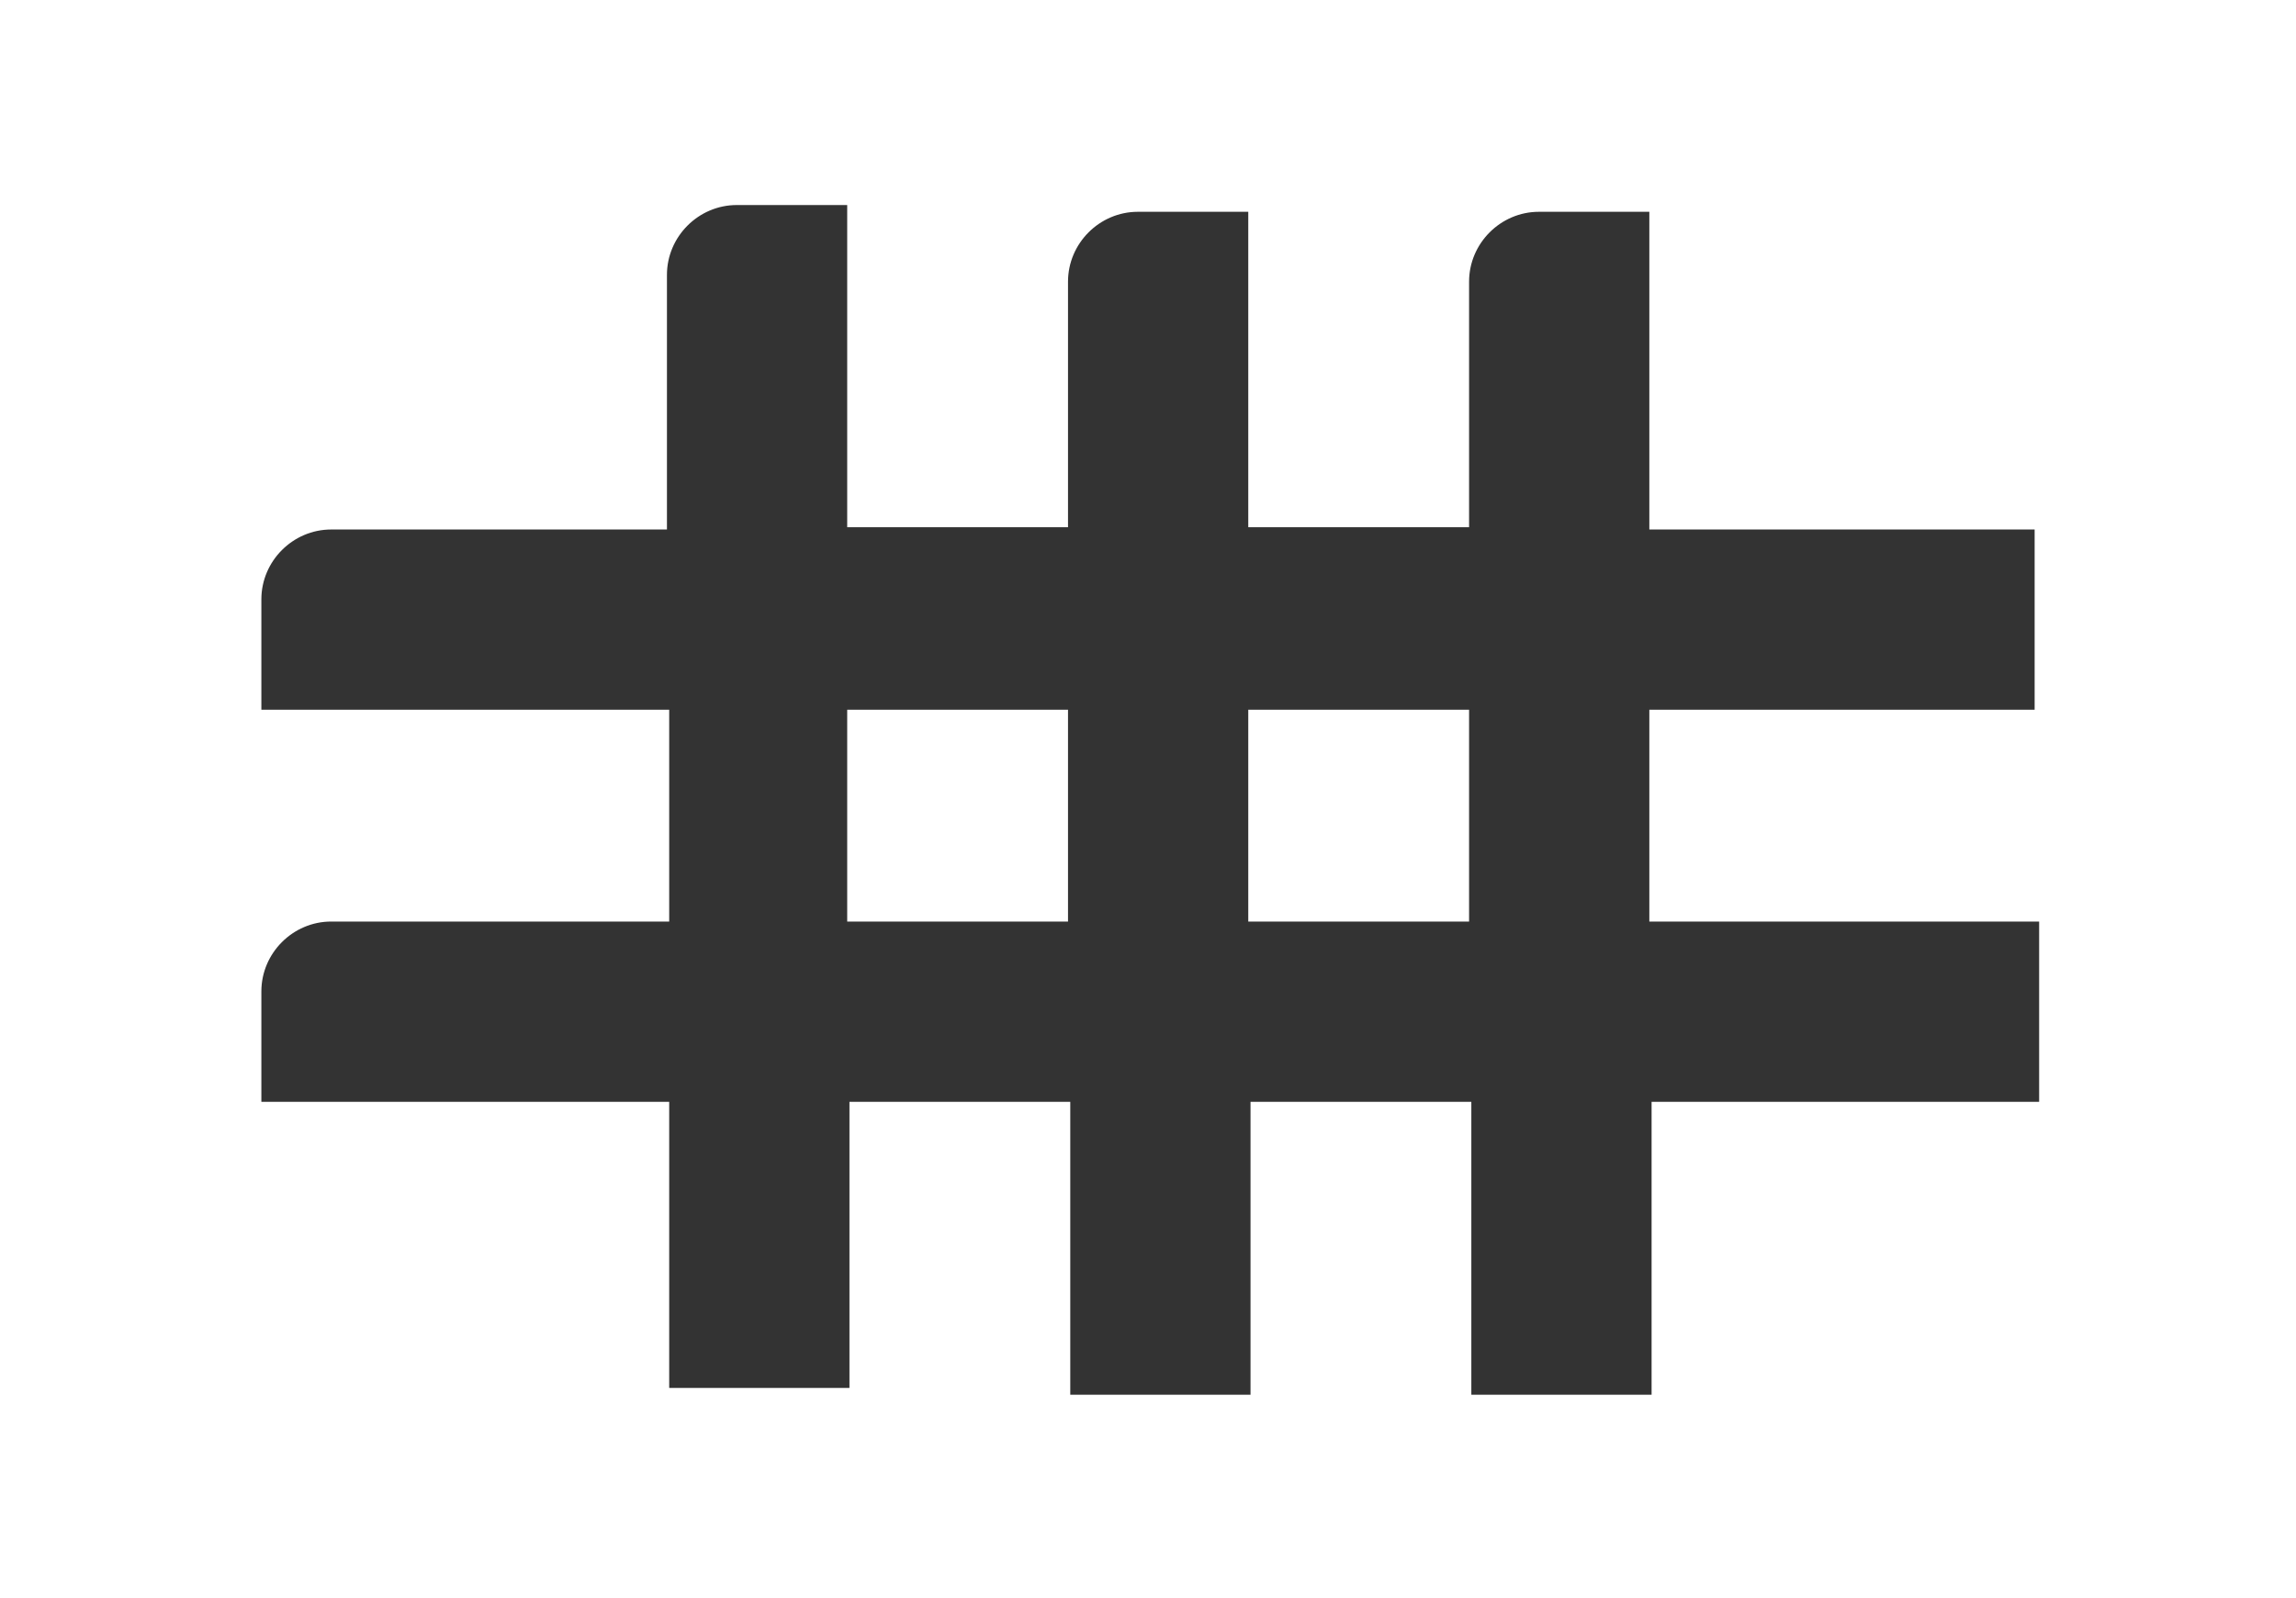
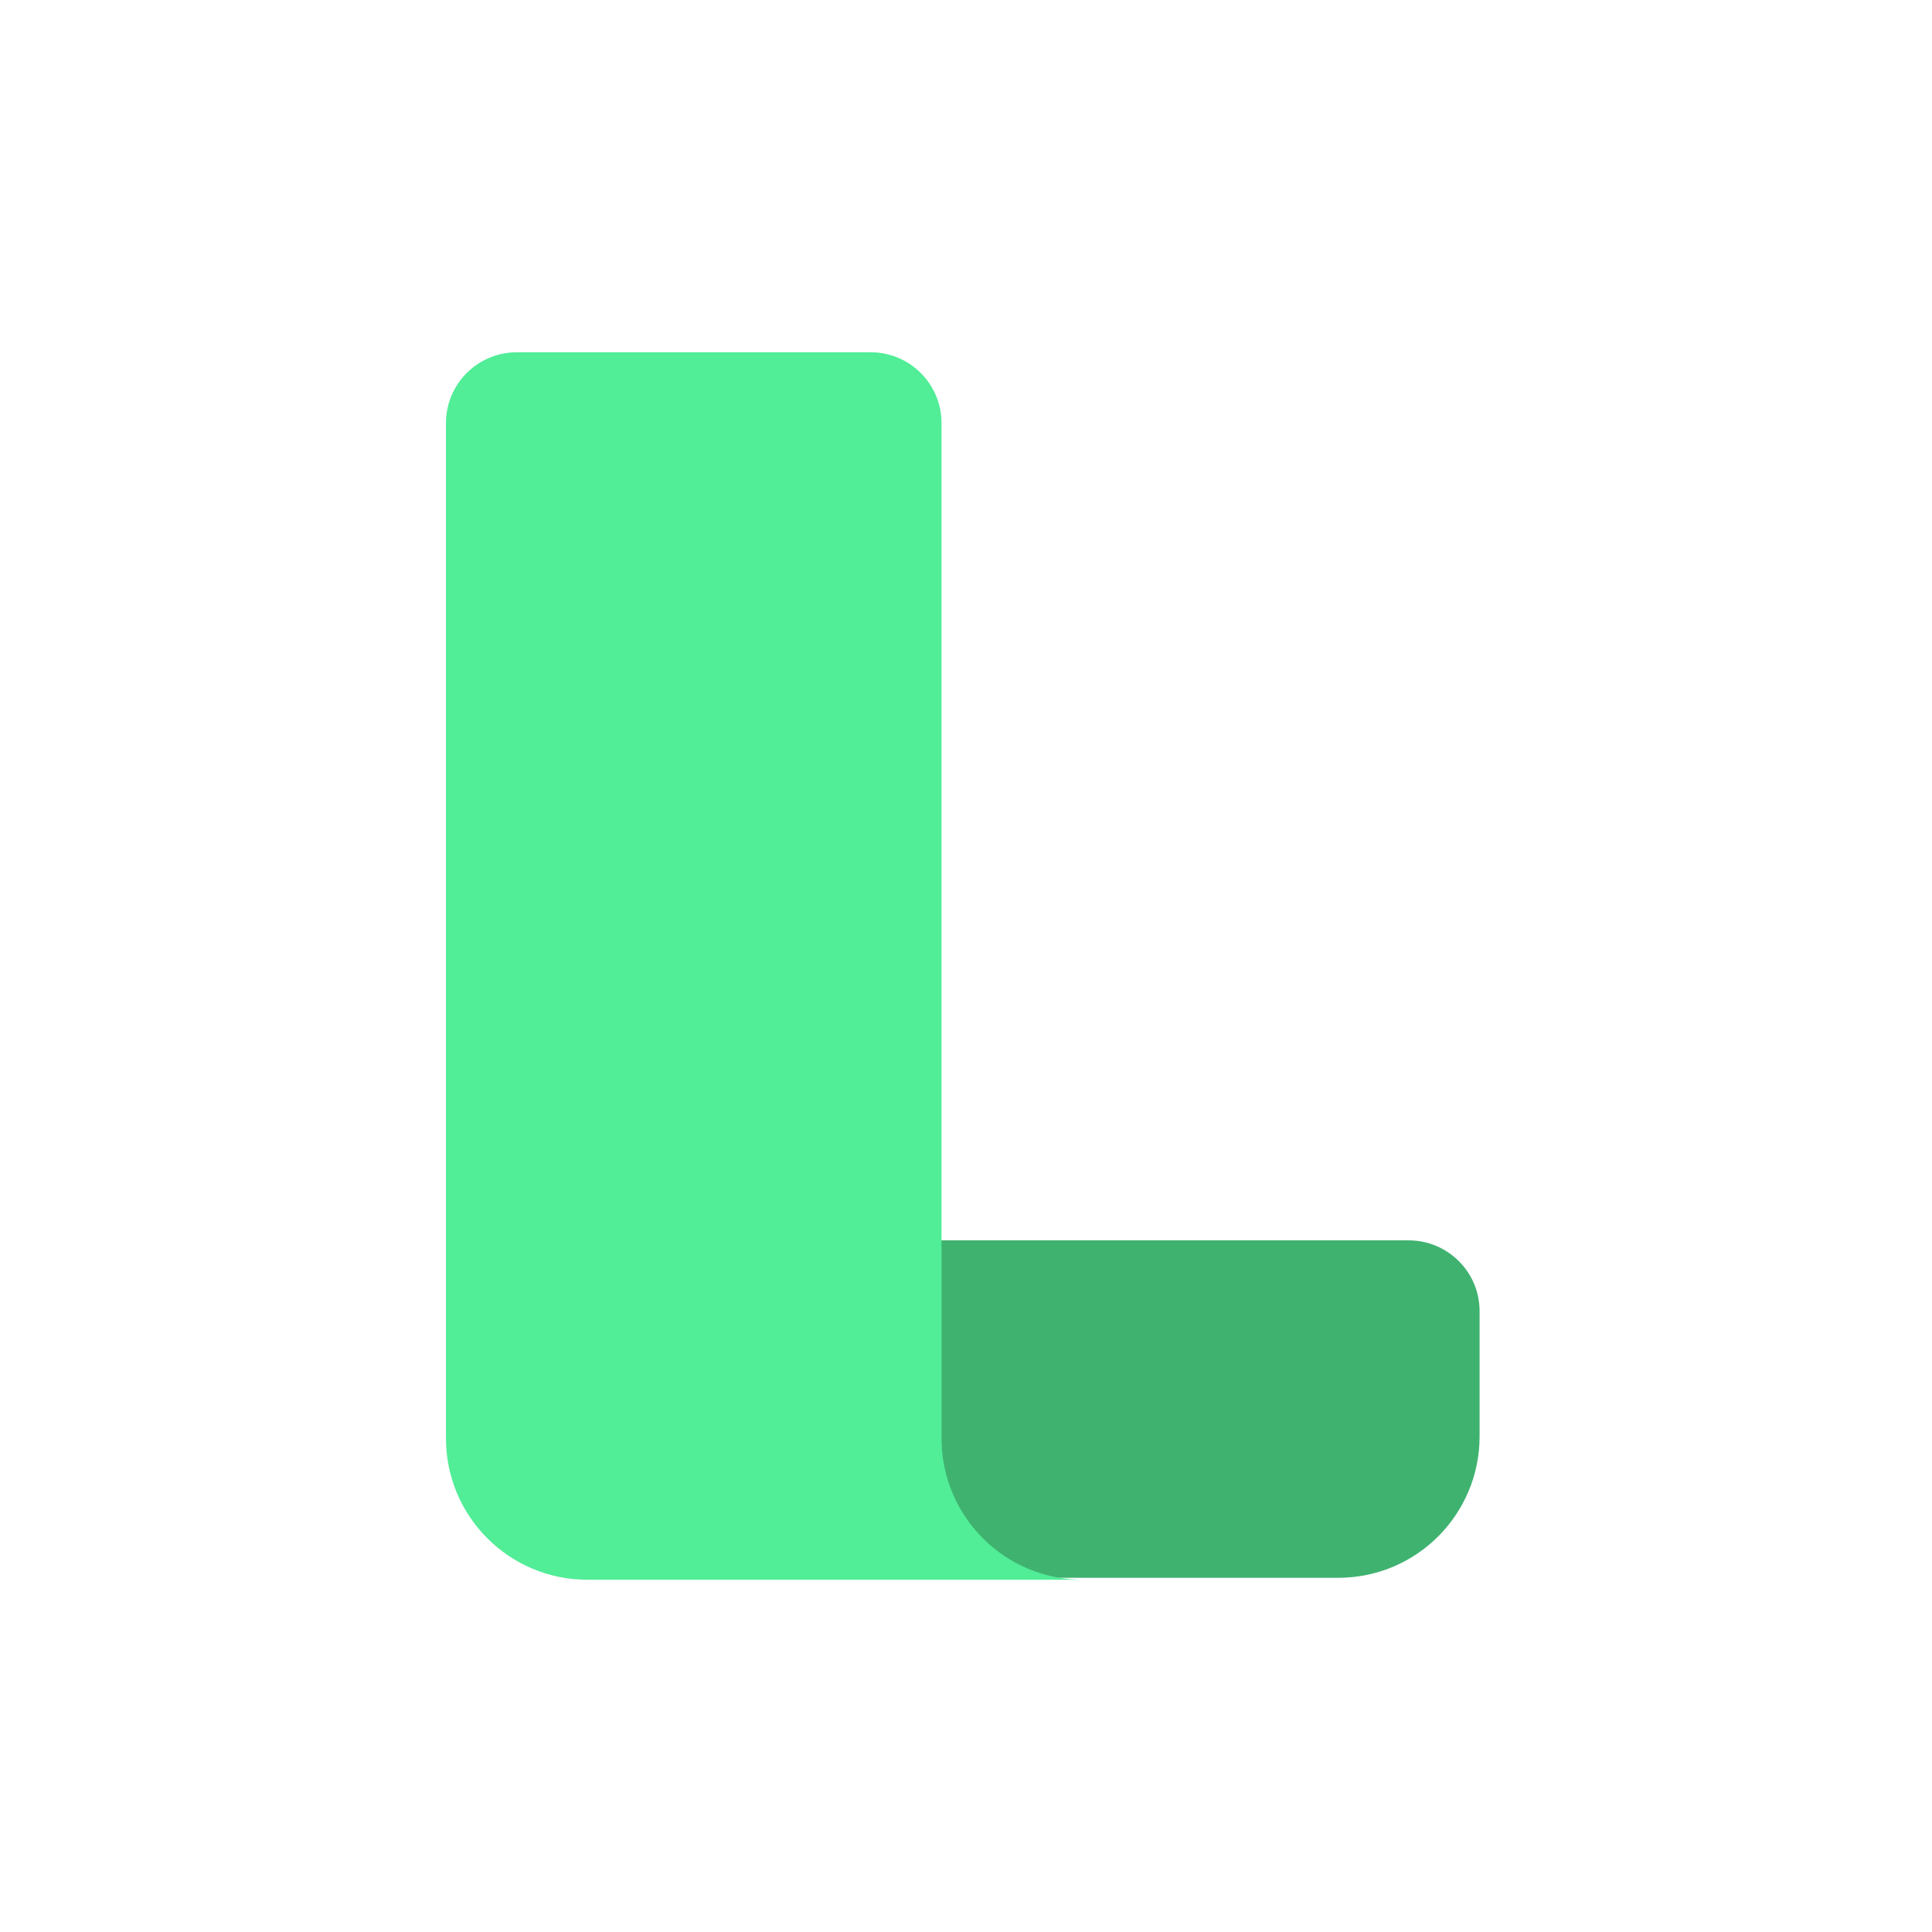
- <svg xmlns="http://www.w3.org/2000/svg" version="1.1" id="Layer_1" x="0px" y="0px" viewBox="0 0 101.9 70.9" style="enable-background:new 0 0 101.9 70.9;" xml:space="preserve">
+ <svg xmlns="http://www.w3.org/2000/svg" version="1.1" id="Layer_1" x="0px" y="0px" viewBox="0 0 600 600" style="enable-background:new 0 0 600 600;" xml:space="preserve">
  <style type="text/css">
- 	.st0{fill:#333333;}
+ 	.st0{fill:#3FB270;}
+ 	.st1{fill:#51ED97;}
</style>
-   <path class="st0" d="M90.3,31.5v-8H73.2V9.4h-4.9c-1.7,0-3.1,1.4-3.1,3.1v10.9h-9.8V9.4h-4.9c-1.7,0-3.1,1.4-3.1,3.1v10.9h-9.8V9.1  h-4.9c-1.7,0-3.1,1.4-3.1,3.1v11.3H14.7c-1.7,0-3.1,1.4-3.1,3.1v4.9h18.1v9.4H14.7c-1.7,0-3.1,1.4-3.1,3.1v4.9h18.1v12.7h8V48.9h9.8  v13h8v-13h9.8v13h8v-13h17.2v-8H73.2v-9.4H90.3z M37.6,40.9v-9.4h9.8v9.4H37.6z M65.2,40.9h-9.8v-9.4h9.8V40.9z" />
+   <g>
+     <g>
+       <path class="st0" d="M459.5,407.2v38.9c0,24.2-19.6,43.9-43.9,43.9h-79.9H182.4c24.2,0,43.9-19.7,43.9-43.9v-38.9    c0-12.2,9.9-22,22-22h189.1C449.6,385.2,459.5,395,459.5,407.2z" />
+       <path class="st1" d="M270.4,109.4c12.2,0,22,9.9,22,22v315.3c0,24.2,19.6,43.9,43.9,43.9H182.4c-24.2,0-43.9-19.6-43.9-43.9V131.4    c0-12.2,9.9-22,22-22C160.5,109.4,270.4,109.4,270.4,109.4z" />
+     </g>
+   </g>
</svg>
